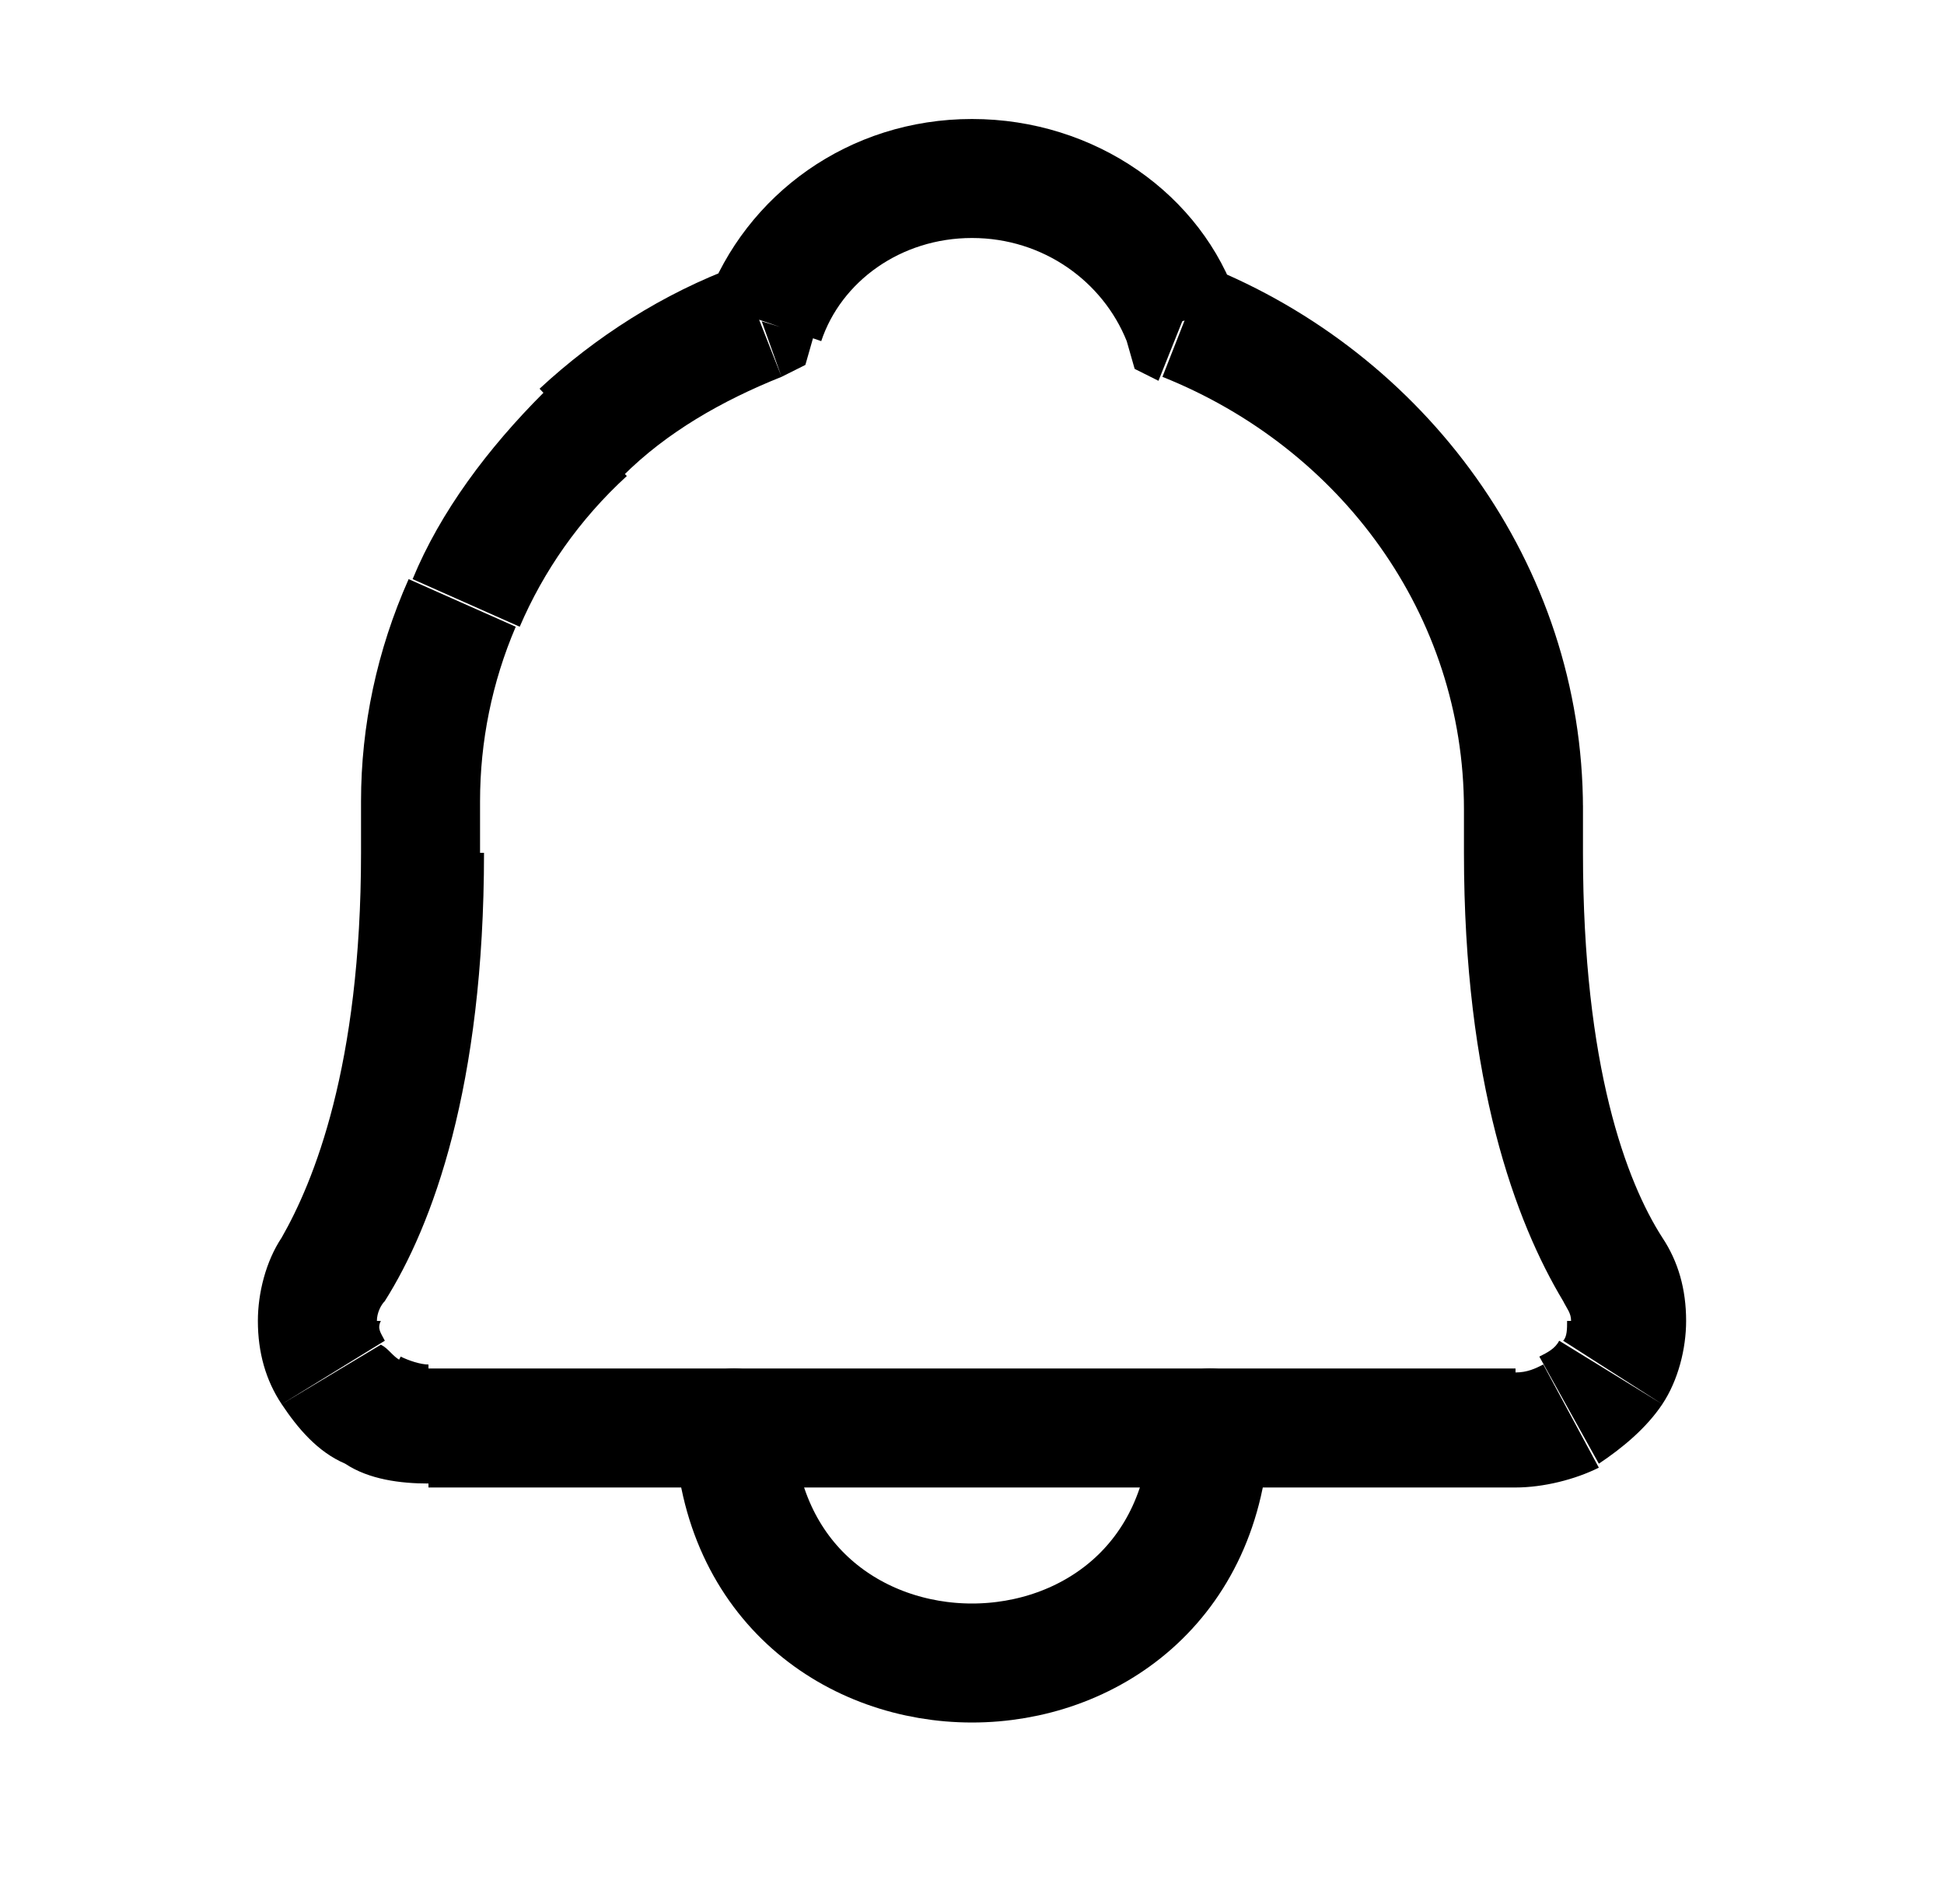
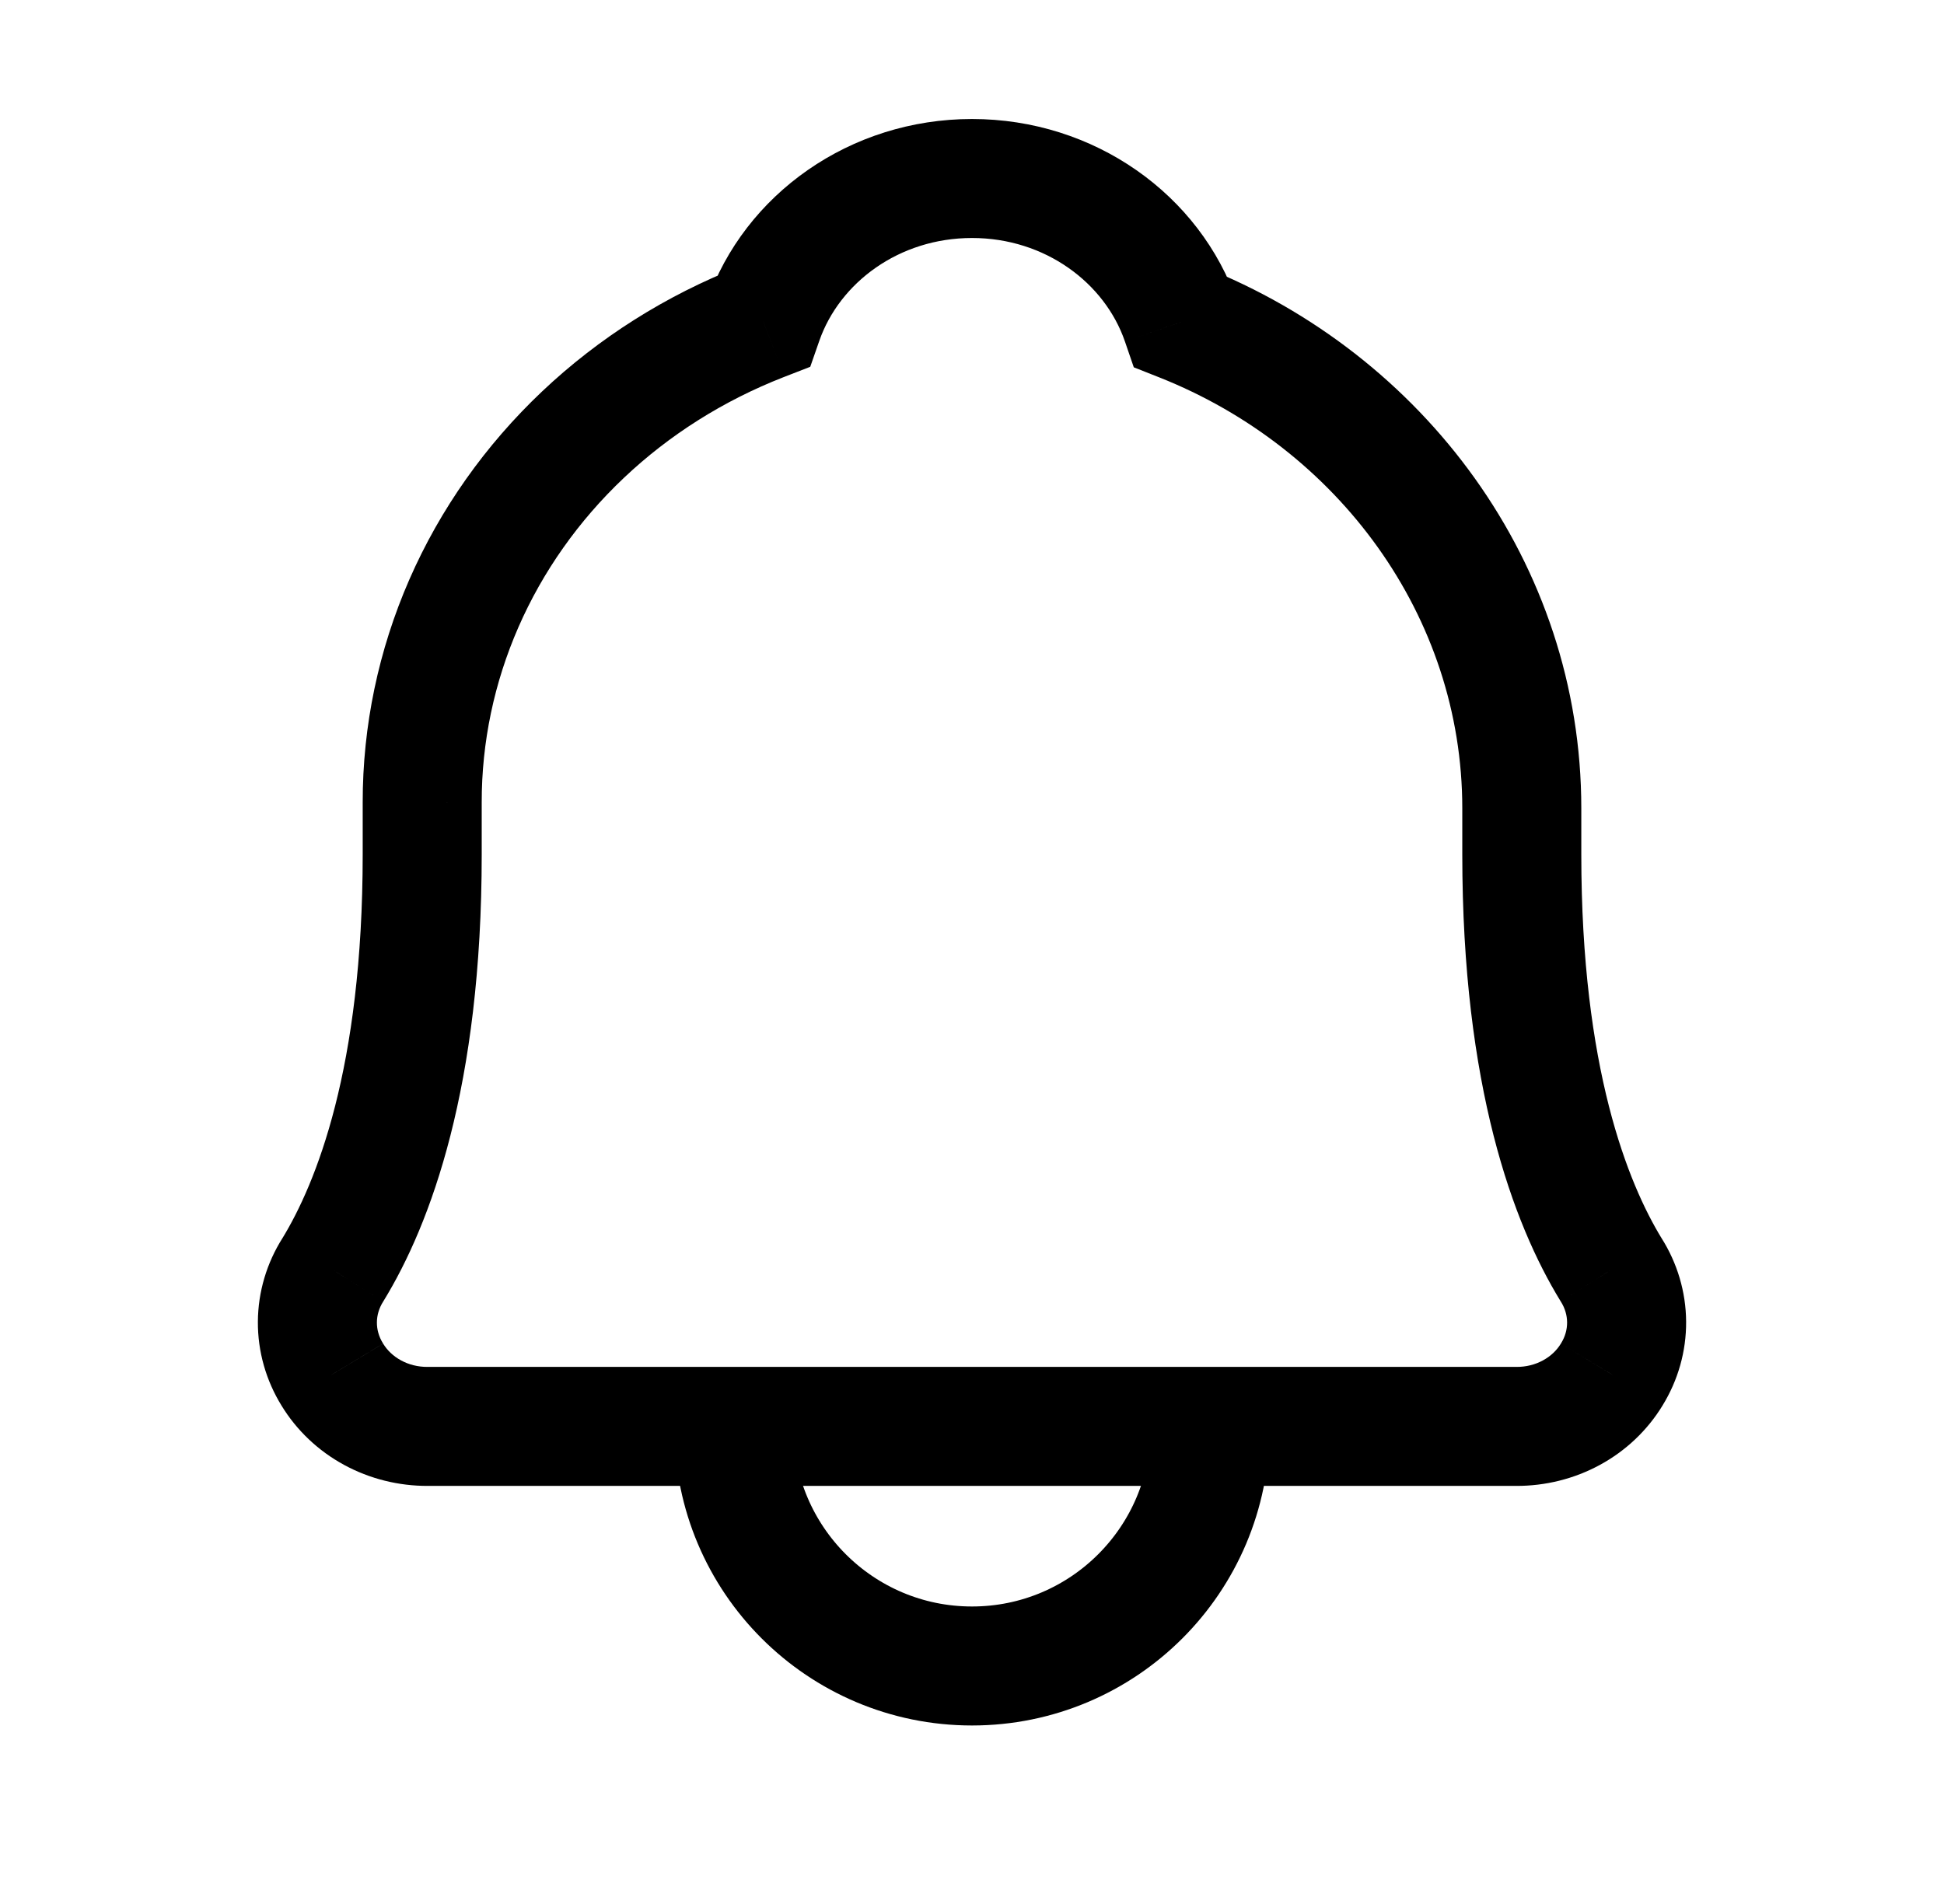
- <svg xmlns="http://www.w3.org/2000/svg" version="1.1" id="Layer_1" x="0px" y="0px" viewBox="0 0 49 48" style="enable-background:new 0 0 49 48;" xml:space="preserve">
-   <style type="text/css">
- 	.st0{fill:none;stroke:#000000;stroke-width:3;stroke-linecap:round;}
- </style>
-   <path d="M19.2,8.1l0.5,1.4l0.6-0.3l0.2-0.7L19.2,8.1z M29.8,8.1l-1.4,0.5l0.2,0.7l0.6,0.3L29.8,8.1z M40.6,32l-1.3,0.8l0,0l0,0  L40.6,32z M41,33.3l1.5,0L41,33.3z M40.6,34.6l-1.3-0.8l0,0L40.6,34.6z M39.6,35.6l0.7,1.3l0,0L39.6,35.6z M38.2,36l0-1.5h0V36z   M10.8,36v-1.5l0,0L10.8,36z M9.4,35.6l-0.7,1.3h0L9.4,35.6z M8.4,34.6l1.3-0.8l0,0L8.4,34.6z M8,33.3l-1.5,0L8,33.3z M8.4,32  l1.3,0.8c0,0,0,0,0,0L8.4,32z M10.6,20.2h1.5v0L10.6,20.2z M19.2,8.1l0.5,1.4l0,0L19.2,8.1z M20.7,8.6c0.5-1.5,2-2.6,3.8-2.6V3  c-3.1,0-5.7,1.9-6.7,4.6L20.7,8.6z M24.5,6c1.8,0,3.3,1.1,3.9,2.6l2.8-1C30.3,4.9,27.6,3,24.5,3V6z M39.9,20.4  c0-6.2-4-11.5-9.5-13.7l-1.1,2.8c4.5,1.8,7.6,6,7.6,10.9H39.9z M39.9,21.5v-1.2h-3v1.2H39.9z M41.9,31.2c-0.9-1.4-2-4.3-2-9.7h-3  c0,5.8,1.3,9.3,2.5,11.3L41.9,31.2z M42.5,33.3c0-0.8-0.2-1.5-0.6-2.1l-2.5,1.6c0.1,0.2,0.2,0.3,0.2,0.5L42.5,33.3z M41.9,35.4  c0.4-0.6,0.6-1.4,0.6-2.1l-3,0c0,0.2,0,0.4-0.1,0.5L41.9,35.4z M40.3,36.9c0.6-0.4,1.2-0.9,1.6-1.5l-2.6-1.6  c-0.1,0.2-0.3,0.3-0.5,0.4L40.3,36.9z M38.2,37.5c0.7,0,1.5-0.2,2.1-0.5l-1.4-2.6c-0.2,0.1-0.4,0.2-0.7,0.2L38.2,37.5z M10.8,37.5  h27.4v-3H10.8V37.5z M8.7,36.9c0.6,0.4,1.4,0.5,2.1,0.5l0-3c-0.2,0-0.5-0.1-0.7-0.2L8.7,36.9z M7.1,35.4c0.4,0.6,0.9,1.2,1.6,1.5  l1.4-2.6c-0.2-0.1-0.3-0.3-0.5-0.4L7.1,35.4z M6.5,33.3c0,0.8,0.2,1.5,0.6,2.1l2.6-1.6c-0.1-0.2-0.2-0.3-0.1-0.5L6.5,33.3z   M7.1,31.2c-0.4,0.6-0.6,1.4-0.6,2.1l3,0c0-0.2,0.1-0.4,0.2-0.5L7.1,31.2z M9.1,21.5c0,5.4-1.2,8.3-2,9.7l2.6,1.6  c1.2-1.9,2.5-5.4,2.5-11.3H9.1z M9.1,20.2v1.3h3v-1.3H9.1z M10.3,14.6c-0.8,1.8-1.2,3.7-1.2,5.6l3,0c0-1.5,0.3-3,0.9-4.4L10.3,14.6z   M13.7,9.9c-1.4,1.4-2.6,3-3.3,4.7l2.7,1.2c0.6-1.4,1.5-2.7,2.7-3.8L13.7,9.9z M18.6,6.7c-1.9,0.7-3.6,1.8-5,3.1l2.1,2.2  c1.1-1.1,2.5-1.9,4-2.5L18.6,6.7z M18.7,6.7C18.7,6.7,18.7,6.7,18.7,6.7l1,2.8c0,0,0,0,0,0L18.7,6.7z" />
-   <path class="st0" d="M30.5,36c-0.3,7.9-11.7,7.9-12,0" />
+ <svg xmlns="http://www.w3.org/2000/svg" width="49" height="48" viewBox="0 0 49 48" fill="none">
+   <path d="M19.235 8.099L19.777 9.498L20.423 9.247L20.651 8.593L19.235 8.099ZM29.772 8.12L28.354 8.607L28.578 9.26L29.22 9.514L29.772 8.12ZM40.609 32.011L39.33 32.794L39.336 32.804L39.343 32.815L40.609 32.011ZM41 33.328L42.5 33.318L41 33.328ZM40.627 34.649L39.35 33.861L39.343 33.873L40.627 34.649ZM39.61 35.613L40.328 36.93L40.328 36.93L39.61 35.613ZM38.219 35.96L38.228 34.46H38.219V35.96ZM10.781 35.96V34.46L10.772 34.46L10.781 35.96ZM9.39 35.613L8.672 36.93L8.672 36.93L9.39 35.613ZM8.373 34.649L9.657 33.872L9.65 33.861L8.373 34.649ZM8 33.328L6.5 33.318L8 33.328ZM8.391 32.011L9.657 32.815L9.664 32.804L9.67 32.794L8.391 32.011ZM10.642 20.23H12.142L12.142 20.228L10.642 20.23ZM19.194 8.115L19.741 9.512L19.741 9.512L19.194 8.115ZM20.651 8.593C21.162 7.128 22.659 6 24.5 6V3C21.433 3 18.766 4.889 17.819 7.605L20.651 8.593ZM24.5 6C26.347 6 27.848 7.136 28.354 8.607L31.191 7.632C30.252 4.901 27.577 3 24.5 3V6ZM39.858 20.378C39.858 14.197 35.876 8.923 30.324 6.725L29.22 9.514C33.731 11.301 36.858 15.537 36.858 20.378H39.858ZM39.858 21.541V20.378H36.858V21.541H39.858ZM41.889 31.229C41.037 29.835 39.858 26.938 39.858 21.541H36.858C36.858 27.384 38.138 30.845 39.33 32.794L41.889 31.229ZM42.5 33.318C42.495 32.568 42.277 31.839 41.876 31.207L39.343 32.815C39.447 32.979 39.499 33.16 39.5 33.338L42.5 33.318ZM41.903 35.437C42.296 34.8 42.505 34.068 42.5 33.318L39.5 33.338C39.501 33.516 39.452 33.696 39.35 33.861L41.903 35.437ZM40.328 36.93C40.977 36.577 41.526 36.06 41.91 35.426L39.343 33.873C39.242 34.039 39.09 34.188 38.893 34.295L40.328 36.93ZM38.21 37.46C38.948 37.464 39.679 37.283 40.328 36.93L38.893 34.295C38.696 34.403 38.466 34.461 38.228 34.46L38.21 37.46ZM10.781 37.46H38.219V34.46H10.781V37.46ZM8.672 36.93C9.321 37.283 10.052 37.464 10.79 37.46L10.772 34.46C10.534 34.461 10.304 34.403 10.107 34.295L8.672 36.93ZM7.09 35.426C7.474 36.06 8.023 36.577 8.672 36.93L10.107 34.295C9.91 34.188 9.758 34.039 9.657 33.873L7.09 35.426ZM6.5 33.318C6.495 34.068 6.704 34.8 7.097 35.437L9.65 33.861C9.548 33.696 9.499 33.516 9.5 33.338L6.5 33.318ZM7.124 31.207C6.723 31.839 6.505 32.568 6.5 33.318L9.5 33.338C9.501 33.16 9.553 32.979 9.657 32.815L7.124 31.207ZM9.142 21.541C9.142 26.938 7.963 29.835 7.111 31.229L9.67 32.794C10.862 30.845 12.142 27.384 12.142 21.541H9.142ZM9.142 20.23V21.541H12.142V20.23H9.142ZM10.318 14.61C9.54 16.39 9.14 18.301 9.142 20.232L12.142 20.228C12.14 18.715 12.454 17.215 13.067 15.812L10.318 14.61ZM13.665 9.867C12.235 11.22 11.096 12.831 10.318 14.61L13.067 15.812C13.68 14.409 14.583 13.128 15.727 12.046L13.665 9.867ZM18.648 6.718C16.789 7.445 15.096 8.514 13.665 9.867L15.727 12.046C16.871 10.963 18.235 10.101 19.741 9.512L18.648 6.718ZM18.693 6.701C18.678 6.706 18.663 6.712 18.648 6.718L19.741 9.512C19.753 9.507 19.765 9.503 19.777 9.498L18.693 6.701Z" fill="black" />
+   <path d="M30.5 36C30.5 39.314 27.814 42 24.5 42C21.186 42 18.5 39.314 18.5 36" stroke="black" stroke-width="3" stroke-linecap="round" />
</svg>
